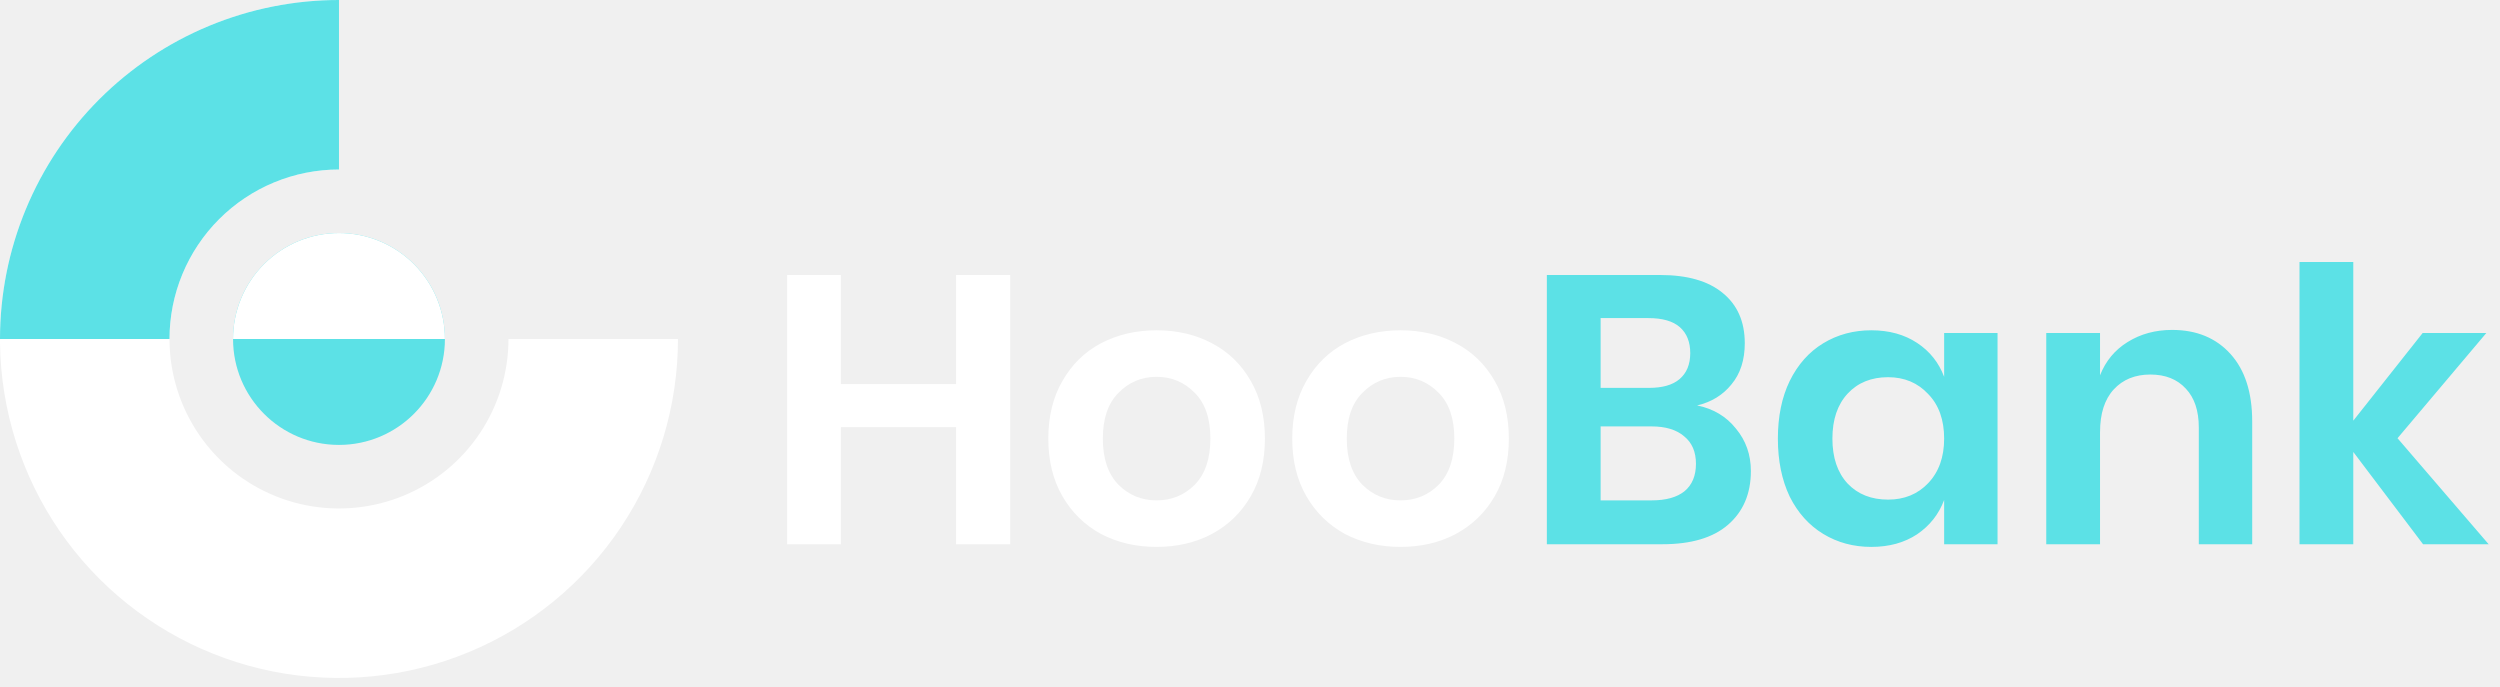
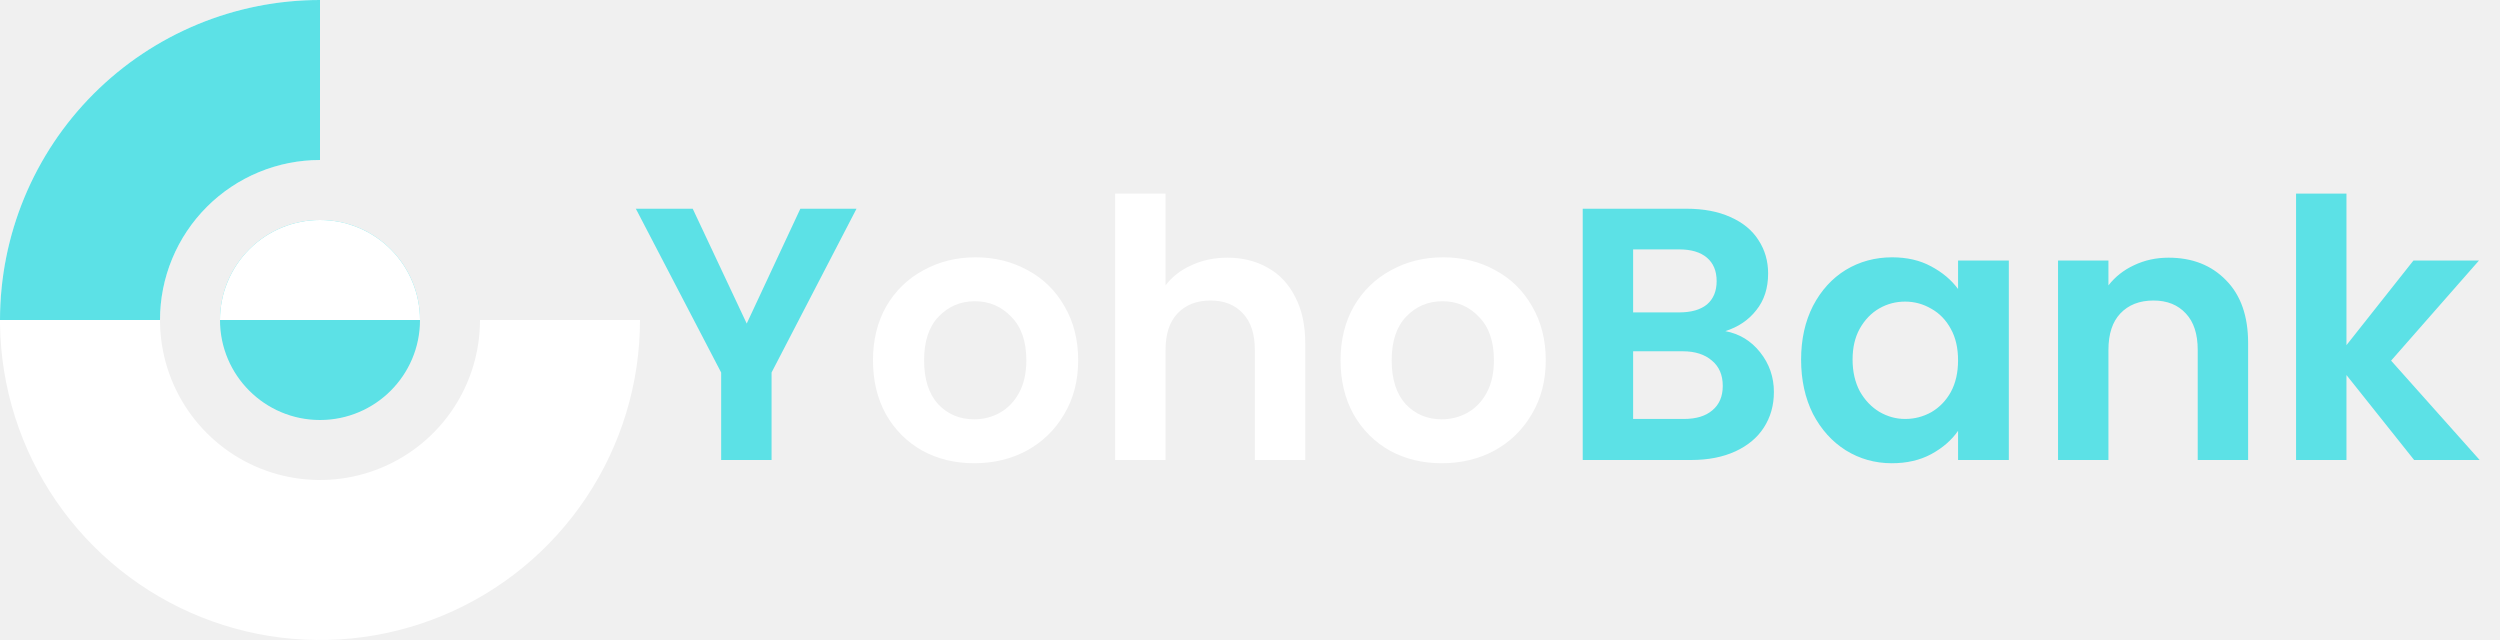
- <svg xmlns="http://www.w3.org/2000/svg" width="266" height="73" viewBox="0 0 266 73" fill="none">
-   <path d="M107.487 29.26V57.907H101.725V45.45H89.471V57.907H83.749V29.26H89.471V40.865H101.725V29.26H107.487ZM123.063 35.143C125.255 35.143 127.216 35.603 128.947 36.523C130.705 37.443 132.085 38.782 133.086 40.54C134.087 42.271 134.587 44.314 134.587 46.667C134.587 49.02 134.087 51.063 133.086 52.794C132.085 54.525 130.705 55.864 128.947 56.811C127.216 57.731 125.255 58.191 123.063 58.191C120.872 58.191 118.898 57.731 117.139 56.811C115.408 55.864 114.042 54.525 113.041 52.794C112.04 51.063 111.54 49.02 111.54 46.667C111.54 44.314 112.04 42.271 113.041 40.54C114.042 38.782 115.408 37.443 117.139 36.523C118.898 35.603 120.872 35.143 123.063 35.143ZM123.063 40.094C121.467 40.094 120.115 40.662 119.006 41.798C117.897 42.907 117.342 44.53 117.342 46.667C117.342 48.804 117.897 50.441 119.006 51.577C120.115 52.686 121.467 53.24 123.063 53.24C124.659 53.24 126.012 52.686 127.121 51.577C128.23 50.441 128.785 48.804 128.785 46.667C128.785 44.53 128.23 42.907 127.121 41.798C126.012 40.662 124.659 40.094 123.063 40.094ZM149.018 35.143C151.209 35.143 153.17 35.603 154.901 36.523C156.66 37.443 158.039 38.782 159.04 40.54C160.041 42.271 160.542 44.314 160.542 46.667C160.542 49.02 160.041 51.063 159.04 52.794C158.039 54.525 156.66 55.864 154.901 56.811C153.17 57.731 151.209 58.191 149.018 58.191C146.827 58.191 144.852 57.731 143.094 56.811C141.363 55.864 139.996 54.525 138.996 52.794C137.995 51.063 137.494 49.02 137.494 46.667C137.494 44.314 137.995 42.271 138.996 40.54C139.996 38.782 141.363 37.443 143.094 36.523C144.852 35.603 146.827 35.143 149.018 35.143ZM149.018 40.094C147.422 40.094 146.069 40.662 144.96 41.798C143.851 42.907 143.297 44.53 143.297 46.667C143.297 48.804 143.851 50.441 144.96 51.577C146.069 52.686 147.422 53.24 149.018 53.24C150.614 53.24 151.966 52.686 153.076 51.577C154.185 50.441 154.739 48.804 154.739 46.667C154.739 44.53 154.185 42.907 153.076 41.798C151.966 40.662 150.614 40.094 149.018 40.094Z" fill="white" />
-   <path d="M180.572 43.137C182.303 43.489 183.683 44.314 184.711 45.612C185.766 46.883 186.293 48.385 186.293 50.116C186.293 52.524 185.482 54.431 183.859 55.837C182.263 57.217 179.936 57.907 176.88 57.907H164.585V29.26H176.636C179.531 29.26 181.749 29.896 183.291 31.167C184.86 32.438 185.644 34.224 185.644 36.523C185.644 38.308 185.171 39.769 184.224 40.905C183.304 42.041 182.087 42.785 180.572 43.137ZM170.306 41.27H175.459C176.893 41.27 177.975 40.959 178.706 40.337C179.463 39.688 179.842 38.768 179.842 37.578C179.842 36.388 179.476 35.468 178.746 34.819C178.016 34.17 176.893 33.845 175.378 33.845H170.306V41.27ZM175.743 53.24C177.258 53.24 178.421 52.916 179.233 52.267C180.045 51.59 180.45 50.617 180.45 49.345C180.45 48.074 180.031 47.1 179.192 46.424C178.381 45.72 177.218 45.369 175.703 45.369H170.306V53.24H175.743ZM199.107 35.143C201 35.143 202.623 35.59 203.976 36.483C205.329 37.375 206.289 38.579 206.857 40.094V35.428H212.538V57.907H206.857V53.2C206.289 54.715 205.329 55.932 203.976 56.852C202.623 57.744 201 58.191 199.107 58.191C197.213 58.191 195.509 57.731 193.994 56.811C192.479 55.892 191.289 54.566 190.423 52.835C189.585 51.076 189.166 49.02 189.166 46.667C189.166 44.314 189.585 42.271 190.423 40.54C191.289 38.782 192.479 37.443 193.994 36.523C195.509 35.603 197.213 35.143 199.107 35.143ZM200.892 40.134C199.107 40.134 197.673 40.716 196.591 41.879C195.509 43.042 194.968 44.638 194.968 46.667C194.968 48.696 195.509 50.292 196.591 51.455C197.673 52.591 199.107 53.159 200.892 53.159C202.623 53.159 204.044 52.578 205.153 51.414C206.289 50.224 206.857 48.642 206.857 46.667C206.857 44.665 206.289 43.083 205.153 41.92C204.044 40.729 202.623 40.134 200.892 40.134ZM231.113 35.103C233.709 35.103 235.779 35.955 237.321 37.659C238.863 39.363 239.634 41.757 239.634 44.841V57.907H233.953V45.49C233.953 43.705 233.493 42.325 232.573 41.352C231.654 40.351 230.396 39.85 228.8 39.85C227.177 39.85 225.878 40.378 224.904 41.433C223.931 42.488 223.444 44.003 223.444 45.977V57.907H217.722V35.428H223.444V39.931C224.039 38.417 225.013 37.24 226.365 36.401C227.745 35.536 229.327 35.103 231.113 35.103ZM257.814 57.907L250.389 48.087V57.907H244.668V27.88H250.389V44.76L257.774 35.428H264.55L255.096 46.627L264.793 57.907H257.814Z" fill="#5CE1E6" />
-   <path d="M36.068 0C28.934 -8.50666e-08 21.961 2.115 16.03 6.079C10.098 10.042 5.475 15.675 2.745 22.265C0.016 28.856 -0.699 36.108 0.693 43.104C2.085 50.101 5.52 56.527 10.564 61.572C15.608 66.616 22.035 70.051 29.031 71.443C36.028 72.834 43.28 72.12 49.87 69.39C56.461 66.66 62.094 62.037 66.057 56.106C70.02 50.175 72.136 43.201 72.136 36.068L54.102 36.068C54.102 39.635 53.044 43.121 51.062 46.087C49.081 49.053 46.264 51.364 42.969 52.729C39.674 54.094 36.048 54.451 32.55 53.755C29.051 53.059 25.838 51.342 23.316 48.82C20.794 46.298 19.076 43.084 18.38 39.586C17.685 36.088 18.042 32.462 19.407 29.166C20.772 25.871 23.083 23.055 26.049 21.073C29.014 19.092 32.501 18.034 36.068 18.034L36.068 0Z" fill="white" />
-   <path d="M36.068 0C31.331 -5.64821e-08 26.641 0.933 22.265 2.745C17.889 4.558 13.913 7.215 10.564 10.564C7.215 13.913 4.558 17.889 2.745 22.265C0.933 26.641 -7.1519e-07 31.331 0 36.068L18.034 36.068C18.034 33.7 18.5 31.355 19.407 29.166C20.313 26.979 21.641 24.991 23.316 23.316C24.991 21.641 26.979 20.313 29.166 19.407C31.355 18.5 33.7 18.034 36.068 18.034L36.068 0Z" fill="#5CE1E6" />
-   <circle cx="36.068" cy="36.068" r="11.271" fill="#5CE1E6" />
-   <path d="M47.339 36.068C47.339 34.588 47.047 33.122 46.481 31.755C45.915 30.387 45.084 29.145 44.038 28.098C42.991 27.051 41.749 26.221 40.381 25.655C39.014 25.088 37.548 24.797 36.068 24.797C34.588 24.797 33.122 25.088 31.755 25.655C30.387 26.221 29.145 27.051 28.098 28.098C27.051 29.145 26.221 30.387 25.655 31.755C25.088 33.122 24.797 34.588 24.797 36.068L36.068 36.068H47.339Z" fill="white" />
+ <svg xmlns="http://www.w3.org/2000/svg" width="125" height="32" viewBox="0 0 125 32" fill="none">
+   <path d="M42.826 10.436L38.578 18.626V23H36.058V18.626L31.792 10.436H34.636L37.336 16.178L40.018 10.436H42.826ZM86.264 16.556C86.972 16.688 87.555 17.042 88.01 17.618C88.466 18.194 88.695 18.854 88.695 19.598C88.695 20.27 88.526 20.864 88.191 21.38C87.867 21.884 87.392 22.28 86.769 22.568C86.144 22.856 85.406 23 84.555 23H79.136V10.436H84.32C85.172 10.436 85.904 10.574 86.516 10.85C87.141 11.126 87.609 11.51 87.921 12.002C88.245 12.494 88.406 13.052 88.406 13.676C88.406 14.408 88.209 15.02 87.812 15.512C87.428 16.004 86.912 16.352 86.264 16.556ZM81.656 15.62H83.96C84.561 15.62 85.022 15.488 85.347 15.224C85.671 14.948 85.832 14.558 85.832 14.054C85.832 13.55 85.671 13.16 85.347 12.884C85.022 12.608 84.561 12.47 83.96 12.47H81.656V15.62ZM84.195 20.948C84.806 20.948 85.281 20.804 85.617 20.516C85.965 20.228 86.138 19.82 86.138 19.292C86.138 18.752 85.959 18.332 85.599 18.032C85.239 17.72 84.752 17.564 84.141 17.564H81.656V20.948H84.195ZM90.055 17.978C90.055 16.97 90.253 16.076 90.649 15.296C91.057 14.516 91.603 13.916 92.287 13.496C92.983 13.076 93.757 12.866 94.609 12.866C95.353 12.866 96.001 13.016 96.553 13.316C97.117 13.616 97.567 13.994 97.903 14.45V13.028H100.441V23H97.903V21.542C97.579 22.01 97.129 22.4 96.553 22.712C95.989 23.012 95.335 23.162 94.591 23.162C93.751 23.162 92.983 22.946 92.287 22.514C91.603 22.082 91.057 21.476 90.649 20.696C90.253 19.904 90.055 18.998 90.055 17.978ZM97.903 18.014C97.903 17.402 97.783 16.88 97.543 16.448C97.303 16.004 96.979 15.668 96.571 15.44C96.163 15.2 95.725 15.08 95.257 15.08C94.789 15.08 94.357 15.194 93.961 15.422C93.565 15.65 93.241 15.986 92.989 16.43C92.749 16.862 92.629 17.378 92.629 17.978C92.629 18.578 92.749 19.106 92.989 19.562C93.241 20.006 93.565 20.348 93.961 20.588C94.369 20.828 94.801 20.948 95.257 20.948C95.725 20.948 96.163 20.834 96.571 20.606C96.979 20.366 97.303 20.03 97.543 19.598C97.783 19.154 97.903 18.626 97.903 18.014ZM108.428 12.884C109.616 12.884 110.576 13.262 111.308 14.018C112.04 14.762 112.406 15.806 112.406 17.15V23H109.886V17.492C109.886 16.7 109.688 16.094 109.292 15.674C108.896 15.242 108.356 15.026 107.672 15.026C106.976 15.026 106.424 15.242 106.016 15.674C105.62 16.094 105.422 16.7 105.422 17.492V23H102.902V13.028H105.422V14.27C105.758 13.838 106.184 13.502 106.7 13.262C107.228 13.01 107.804 12.884 108.428 12.884ZM120.707 23L117.323 18.752V23H114.803V9.68H117.323V17.258L120.671 13.028H123.947L119.555 18.032L123.983 23H120.707Z" fill="#5CE1E6" />
+   <path d="M48.707 23.162C47.747 23.162 46.883 22.952 46.115 22.532C45.347 22.1 44.741 21.494 44.297 20.714C43.865 19.934 43.649 19.034 43.649 18.014C43.649 16.994 43.871 16.094 44.315 15.314C44.771 14.534 45.389 13.934 46.169 13.514C46.949 13.082 47.819 12.866 48.779 12.866C49.739 12.866 50.609 13.082 51.389 13.514C52.169 13.934 52.781 14.534 53.225 15.314C53.681 16.094 53.909 16.994 53.909 18.014C53.909 19.034 53.675 19.934 53.207 20.714C52.751 21.494 52.127 22.1 51.335 22.532C50.555 22.952 49.679 23.162 48.707 23.162ZM48.707 20.966C49.163 20.966 49.589 20.858 49.985 20.642C50.393 20.414 50.717 20.078 50.957 19.634C51.197 19.19 51.317 18.65 51.317 18.014C51.317 17.066 51.065 16.34 50.561 15.836C50.069 15.32 49.463 15.062 48.743 15.062C48.023 15.062 47.417 15.32 46.925 15.836C46.445 16.34 46.205 17.066 46.205 18.014C46.205 18.962 46.439 19.694 46.907 20.21C47.387 20.714 47.987 20.966 48.707 20.966ZM61.374 12.884C62.13 12.884 62.802 13.052 63.39 13.388C63.978 13.712 64.434 14.198 64.758 14.846C65.094 15.482 65.262 16.25 65.262 17.15V23H62.742V17.492C62.742 16.7 62.544 16.094 62.148 15.674C61.752 15.242 61.212 15.026 60.528 15.026C59.832 15.026 59.28 15.242 58.872 15.674C58.476 16.094 58.278 16.7 58.278 17.492V23H55.758V9.68H58.278V14.27C58.602 13.838 59.034 13.502 59.574 13.262C60.114 13.01 60.714 12.884 61.374 12.884ZM72.086 23.162C71.126 23.162 70.262 22.952 69.494 22.532C68.726 22.1 68.12 21.494 67.676 20.714C67.244 19.934 67.028 19.034 67.028 18.014C67.028 16.994 67.25 16.094 67.694 15.314C68.15 14.534 68.768 13.934 69.548 13.514C70.328 13.082 71.198 12.866 72.158 12.866C73.118 12.866 73.988 13.082 74.768 13.514C75.548 13.934 76.16 14.534 76.604 15.314C77.06 16.094 77.288 16.994 77.288 18.014C77.288 19.034 77.054 19.934 76.586 20.714C76.13 21.494 75.506 22.1 74.714 22.532C73.934 22.952 73.058 23.162 72.086 23.162ZM72.086 20.966C72.542 20.966 72.968 20.858 73.364 20.642C73.772 20.414 74.096 20.078 74.336 19.634C74.576 19.19 74.696 18.65 74.696 18.014C74.696 17.066 74.444 16.34 73.94 15.836C73.448 15.32 72.842 15.062 72.122 15.062C71.402 15.062 70.796 15.32 70.304 15.836C69.824 16.34 69.584 17.066 69.584 18.014C69.584 18.962 69.818 19.694 70.286 20.21C70.766 20.714 71.366 20.966 72.086 20.966Z" fill="white" />
+   <path d="M16 0C12.835 -3.77363e-08 9.742 0.938 7.111 2.696C4.48 4.455 2.429 6.953 1.218 9.877C0.007 12.801 -0.31 16.018 0.307 19.121C0.925 22.225 2.449 25.076 4.686 27.314C6.924 29.551 9.775 31.075 12.879 31.693C15.982 32.31 19.199 31.993 22.123 30.782C25.047 29.571 27.545 27.52 29.303 24.889C31.062 22.258 32 19.165 32 16L24 16C24 17.582 23.531 19.129 22.652 20.445C21.773 21.76 20.523 22.785 19.061 23.391C17.6 23.997 15.991 24.155 14.439 23.846C12.887 23.538 11.462 22.776 10.343 21.657C9.224 20.538 8.462 19.113 8.154 17.561C7.845 16.009 8.003 14.4 8.609 12.938C9.214 11.477 10.24 10.227 11.555 9.348C12.871 8.469 14.418 8 16 8L16 0Z" fill="white" />
+   <path d="M16 0C13.899 -2.5056e-08 11.818 0.414 9.877 1.218C7.936 2.022 6.172 3.201 4.686 4.686C3.201 6.172 2.022 7.936 1.218 9.877C0.414 11.818 -3.17265e-07 13.899 0 16L8 16C8 14.949 8.207 13.909 8.609 12.938C9.011 11.968 9.6 11.086 10.343 10.343C11.086 9.6 11.968 9.011 12.938 8.609C13.909 8.207 14.949 8 16 8L16 0Z" fill="#5CE1E6" />
+   <circle cx="16" cy="16" r="5" fill="#5CE1E6" />
+   <path d="M21 16C21 15.343 20.871 14.693 20.619 14.087C20.368 13.48 20 12.929 19.535 12.464C19.071 12 18.52 11.632 17.913 11.381C17.307 11.129 16.657 11 16 11C15.343 11 14.693 11.129 14.087 11.381C13.48 11.632 12.929 12 12.464 12.464C12 12.929 11.632 13.48 11.381 14.087C11.129 14.693 11 15.343 11 16L16 16H21Z" fill="white" />
</svg>
